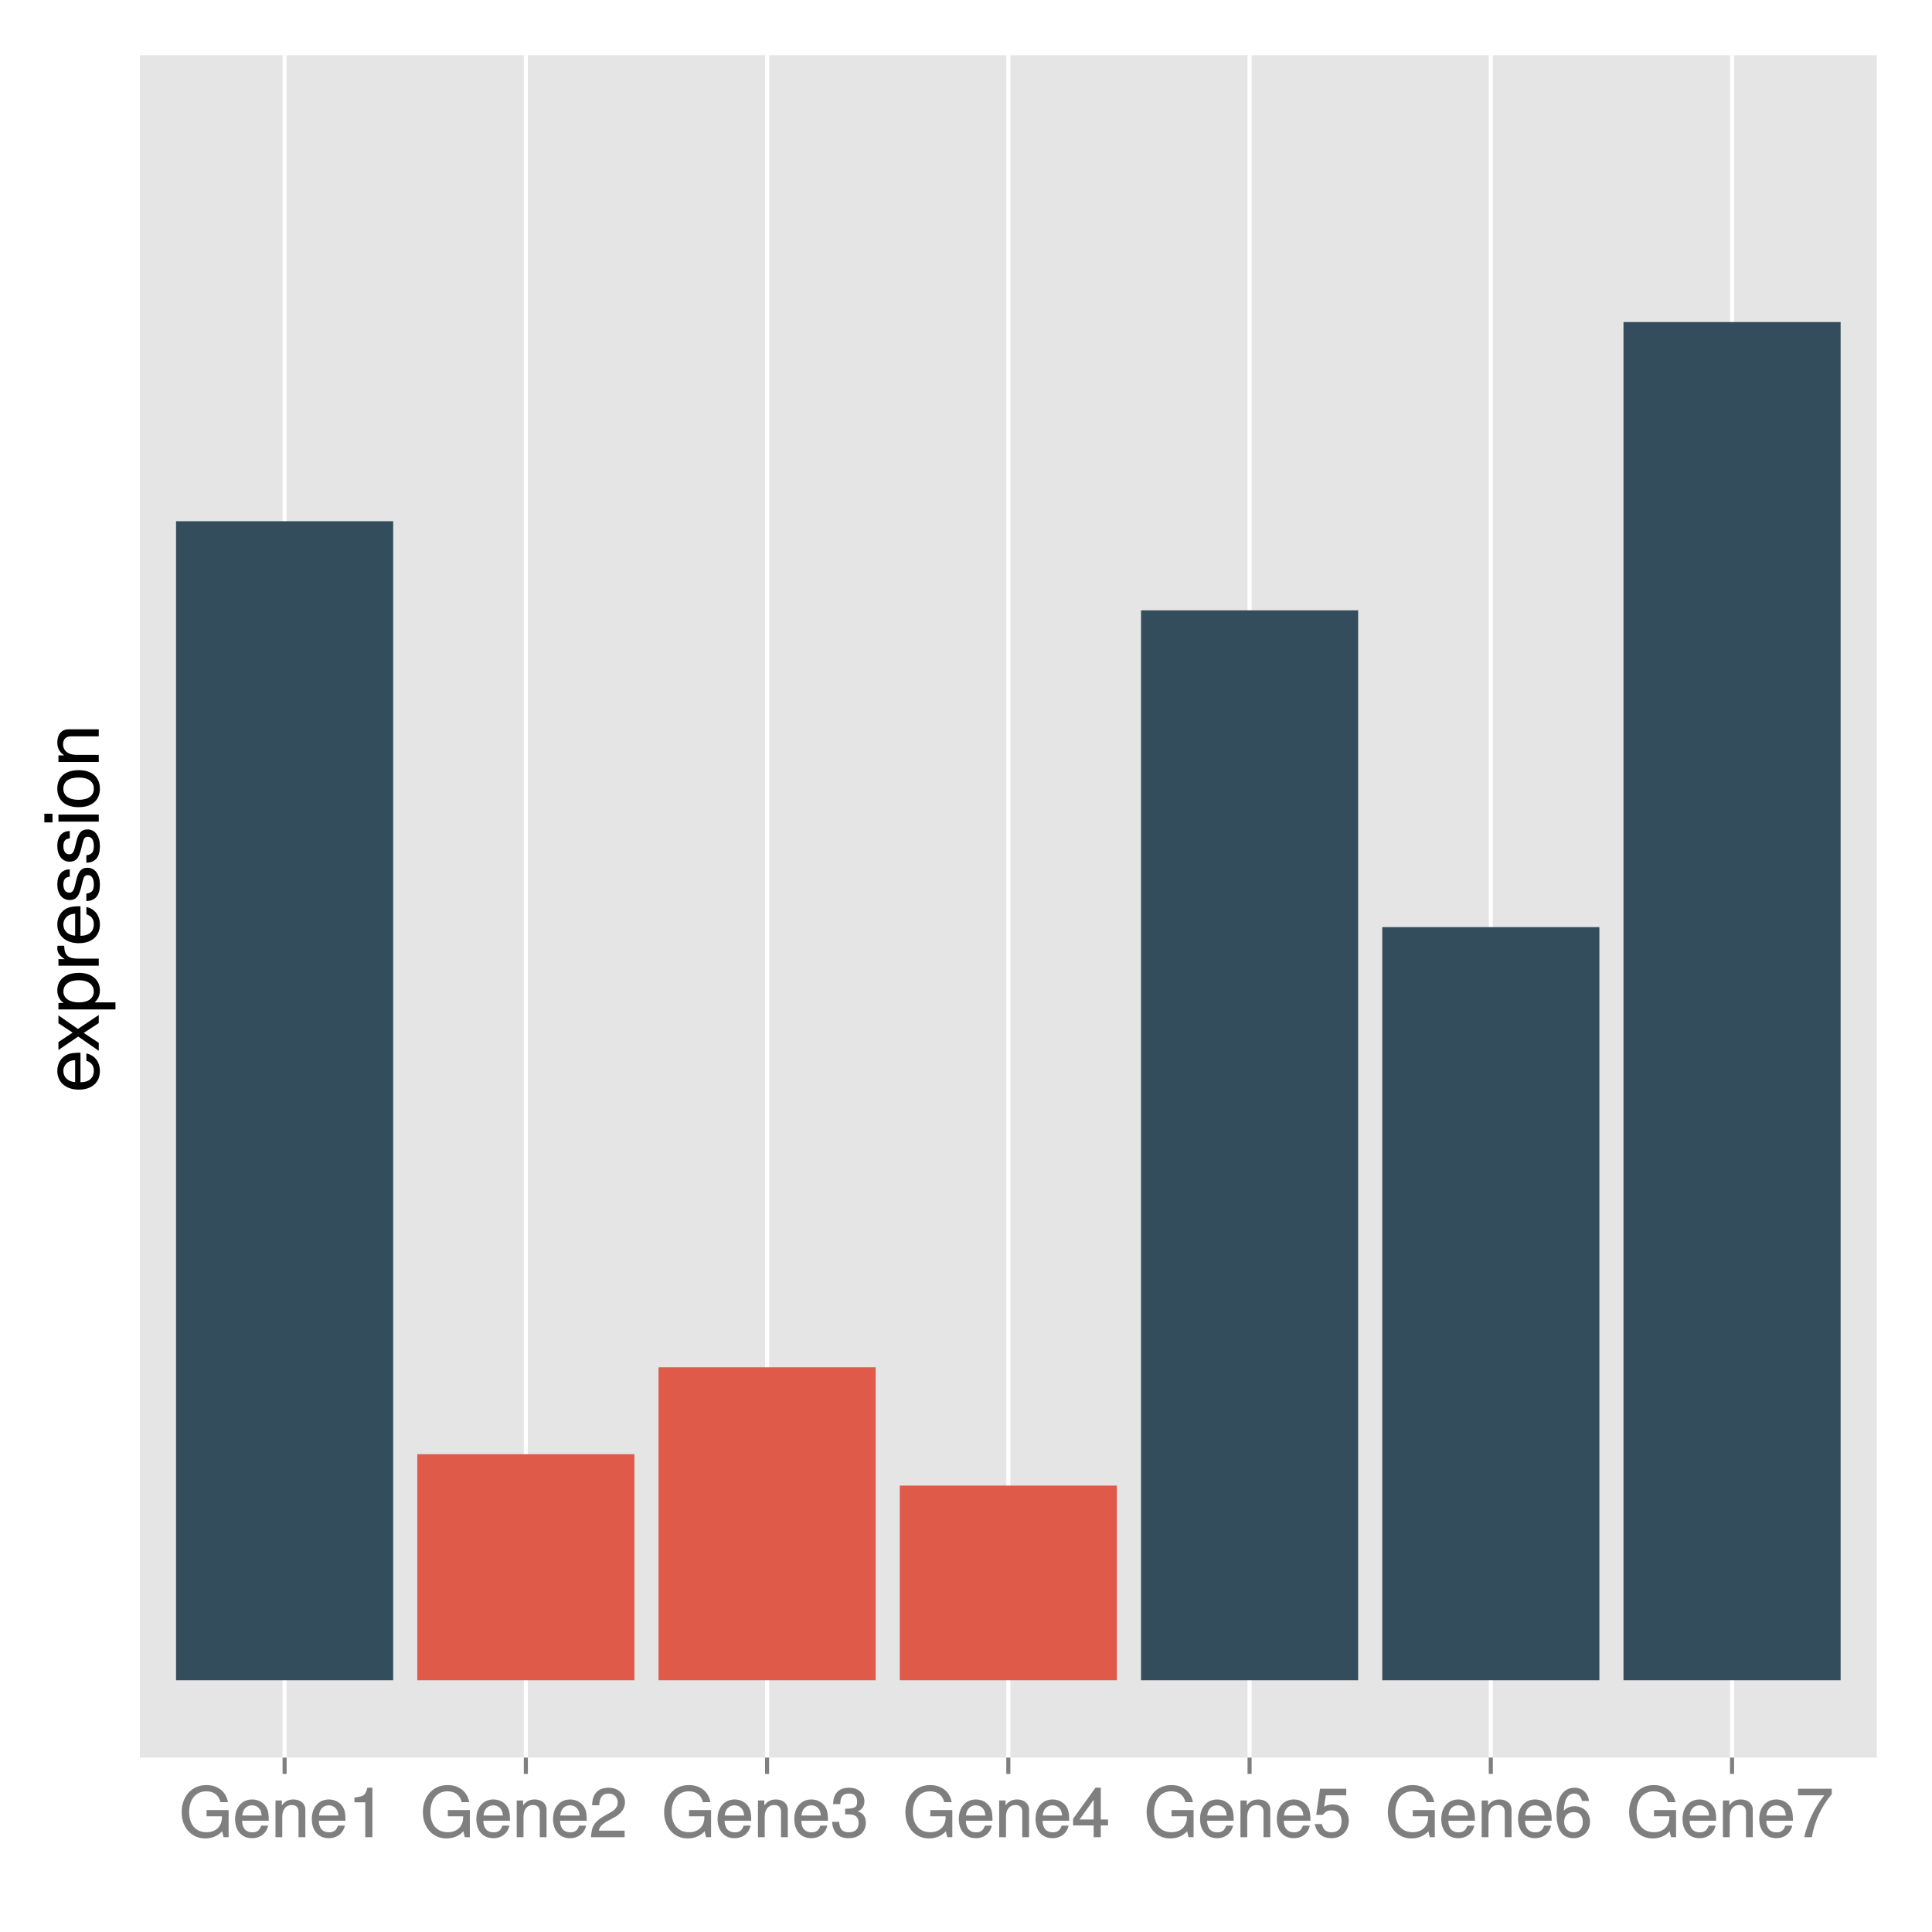
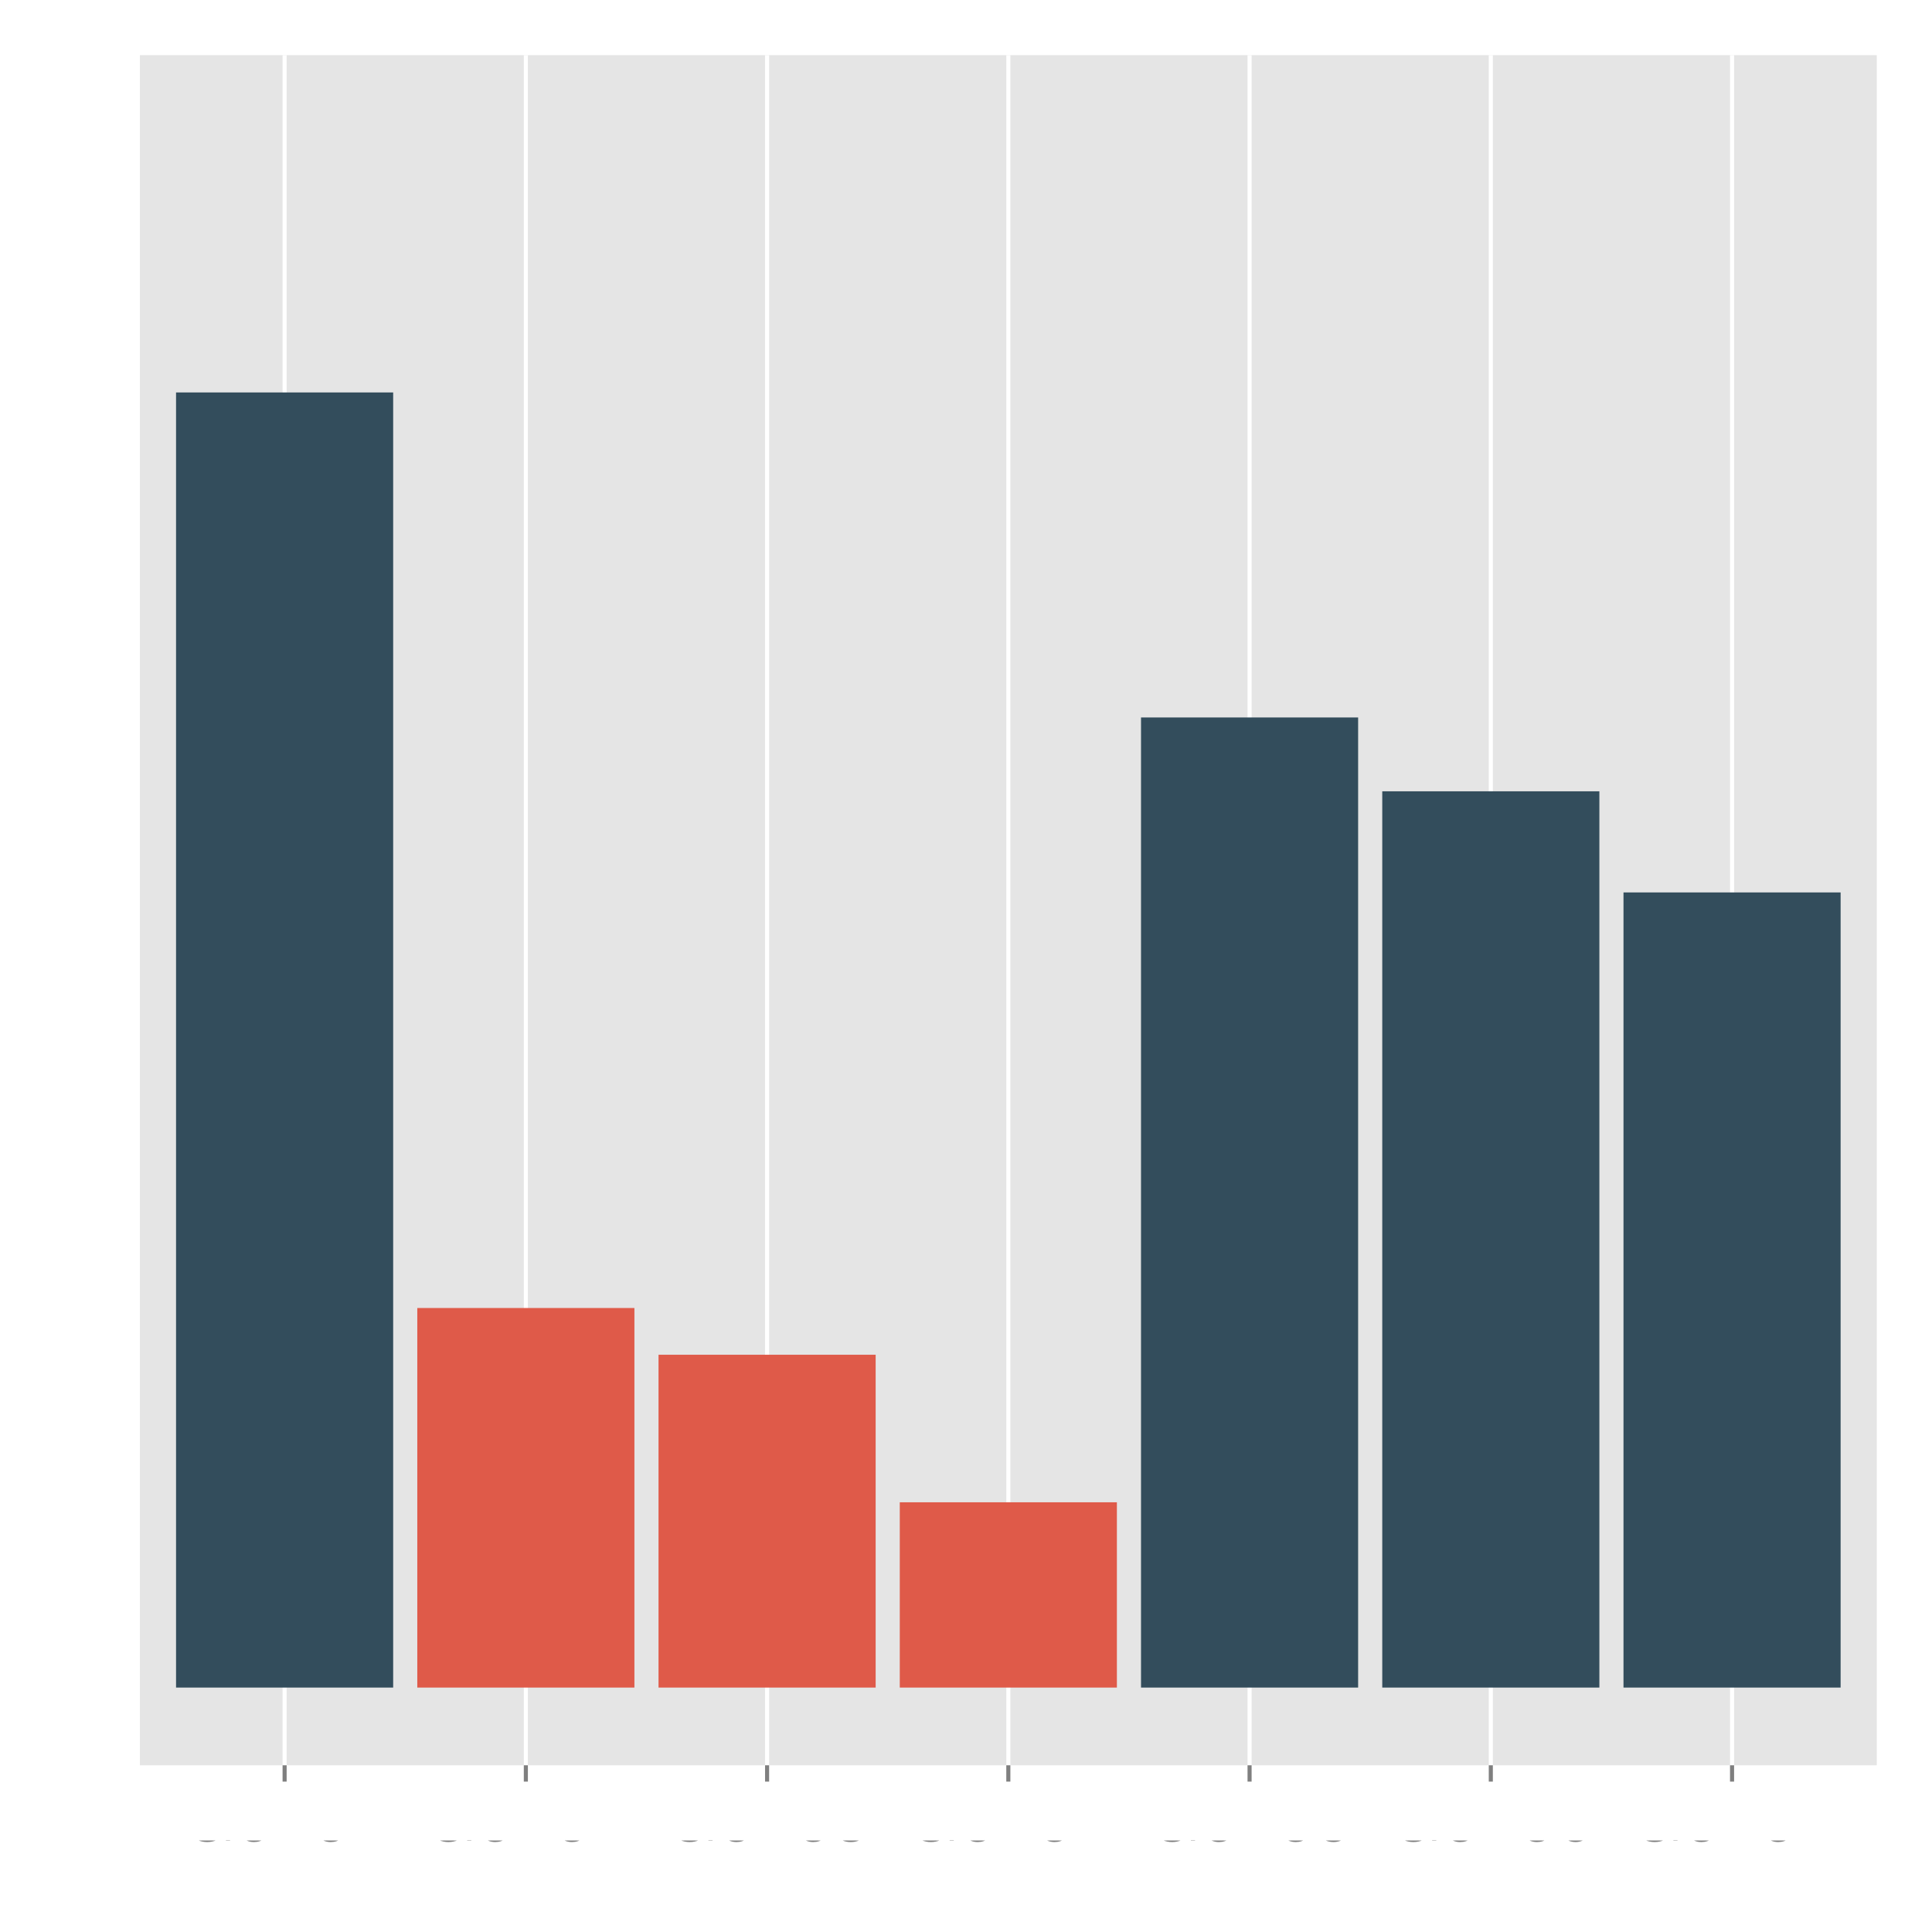
<svg xmlns="http://www.w3.org/2000/svg" xmlns:xlink="http://www.w3.org/1999/xlink" width="504pt" height="504pt" viewBox="0 0 504 504" version="1.1">
  <defs>
    <g>
-       <symbol overflow="visible" id="glyph0-0">
-         <path style="stroke:none;" d="" />
+       <symbol id="glyph0-0">
+         <path style="stroke: none;" d="M 12.766 -6.938 L 7.297 -6.938 L 7.297 -5.453 L 11.281 -5.453 L 11.281 -5.094 C 11.281 -2.75 9.562 -1.062 7.156 -1.062 C 5.828 -1.062 4.625 -1.547 3.859 -2.391 C 2.984 -3.328 2.469 -4.891 2.469 -6.516 C 2.469 -9.734 4.297 -11.859 7.078 -11.859 C 9.078 -11.859 10.516 -10.828 10.875 -9.141 L 12.578 -9.141 C 12.109 -11.812 10.094 -13.344 7.094 -13.344 C 5.484 -13.344 4.188 -12.922 3.172 -12.078 C 1.656 -10.812 0.797 -8.781 0.797 -6.422 C 0.797 -2.391 3.266 0.406 6.797 0.406 C 8.594 0.406 10.016 -0.25 11.281 -1.672 L 11.703 0.078 L 12.766 0.078 L 12.766 -6.938 Z M 12.766 -6.938 " />
      </symbol>
-       <symbol overflow="visible" id="glyph0-1">
-         <path style="stroke:none;" d="M 12.891 -0.078 L 12.891 -7.078 L 7.141 -7.078 L 7.141 -5.453 L 11.141 -5.453 L 11.141 -5.172 C 11.141 -2.828 9.562 -1.297 7.156 -1.297 C 4.188 -1.297 2.594 -3.391 2.594 -6.594 C 2.594 -9.812 4.297 -11.969 7.078 -11.969 C 9.078 -11.969 10.375 -10.906 10.75 -9.141 L 12.719 -9.141 C 12.234 -11.875 10.094 -13.594 7.094 -13.594 C 3.078 -13.594 0.641 -10.422 0.641 -6.5 C 0.641 -2.469 3.266 0.328 6.797 0.328 C 8.594 0.328 10.094 -0.328 11.203 -1.547 L 11.578 0 L 12.891 0 Z M 12.891 -0.078 " />
+       <symbol id="glyph0-1">
+         <path style="stroke: none;" d="M 9.234 -4.219 C 9.234 -5.656 9.125 -6.516 8.859 -7.219 C 8.25 -8.766 6.797 -9.703 5.047 -9.703 C 2.406 -9.703 0.719 -7.688 0.719 -4.594 C 0.719 -1.5 2.359 0.406 5 0.406 C 7.156 0.406 8.656 -0.812 9.031 -2.859 L 7.531 -2.859 C 7.109 -1.625 6.266 -0.969 5.062 -0.969 C 4.109 -0.969 3.297 -1.406 2.797 -2.203 C 2.438 -2.734 2.297 -3.281 2.281 -4.219 L 9.234 -4.219 Z M 9.234 -4.219 M 2.328 -5.438 C 2.453 -7.188 3.516 -8.312 5.016 -8.312 C 6.5 -8.312 7.625 -7.094 7.625 -5.547 C 7.625 -5.516 7.625 -5.469 7.609 -5.438 L 2.328 -5.438 Z M 2.328 -5.438 " />
      </symbol>
-       <symbol overflow="visible" id="glyph0-2">
-         <path style="stroke:none;" d="M 9.359 -4.359 C 9.359 -5.719 9.25 -6.594 8.984 -7.297 C 8.375 -8.844 6.797 -9.844 5.047 -9.844 C 2.406 -9.844 0.578 -7.828 0.578 -4.734 C 0.578 -1.641 2.359 0.266 5 0.266 C 7.156 0.266 8.781 -1.031 9.188 -3 L 7.375 -3 C 6.969 -1.75 6.266 -1.266 5.062 -1.266 C 3.484 -1.266 2.453 -2.203 2.406 -4.281 L 9.359 -4.281 Z M 7.719 -5.641 C 7.719 -5.641 7.531 -5.656 7.531 -5.656 L 2.453 -5.656 C 2.578 -7.25 3.516 -8.312 5.016 -8.312 C 6.5 -8.312 7.484 -7.156 7.484 -5.688 Z M 7.719 -5.641 " />
+       <symbol id="glyph0-2">
+         <path style="stroke: none;" d="M 1.266 -9.438 L 1.266 0 L 2.766 0 L 2.766 -5.203 C 2.766 -7.125 3.781 -8.391 5.328 -8.391 C 6.516 -8.391 7.266 -7.672 7.266 -6.531 L 7.266 0 L 8.766 0 L 8.766 -7.125 C 8.766 -8.688 7.594 -9.703 5.781 -9.703 C 4.375 -9.703 3.469 -9.156 2.641 -7.844 L 2.641 -9.438 L 1.266 -9.438 Z M 1.266 -9.438 " />
      </symbol>
-       <symbol overflow="visible" id="glyph0-3">
-         <path style="stroke:none;" d="M 8.891 -0.078 L 8.891 -7.203 C 8.891 -8.766 7.594 -9.844 5.781 -9.844 C 4.375 -9.844 3.359 -9.266 2.531 -7.953 L 2.766 -7.922 L 2.766 -9.578 L 1.109 -9.578 L 1.109 0 L 2.875 0 L 2.875 -5.281 C 2.875 -7.203 3.797 -8.391 5.328 -8.391 C 6.516 -8.391 7.125 -7.734 7.125 -6.609 L 7.125 0 L 8.891 0 Z M 8.891 -0.078 " />
+       <symbol id="glyph0-3">
+         <path style="stroke: none;" d="M 4.656 -9.094 L 4.656 0 L 6.25 0 L 6.25 -12.766 L 5.203 -12.766 C 4.641 -10.797 4.281 -10.531 1.844 -10.219 L 1.844 -9.094 L 4.656 -9.094 Z M 4.656 -9.094 " />
      </symbol>
-       <symbol overflow="visible" id="glyph0-4">
-         <path style="stroke:none;" d="M 6.375 -0.078 L 6.375 -12.906 L 5.062 -12.906 C 4.5 -10.922 4.281 -10.672 1.688 -10.344 L 1.688 -9.094 L 4.516 -9.094 L 4.516 0 L 6.375 0 Z M 6.375 -0.078 " />
+       <symbol id="glyph0-4">
+         <path style="stroke: none;" d="M 9.109 -1.562 L 2.391 -1.562 C 2.562 -2.609 3.125 -3.281 4.703 -4.188 L 6.5 -5.172 C 8.281 -6.141 9.203 -7.453 9.203 -9.016 C 9.203 -10.078 8.766 -11.062 8.016 -11.75 C 7.25 -12.438 6.312 -12.766 5.109 -12.766 C 3.484 -12.766 2.281 -12.188 1.578 -11.109 C 1.141 -10.422 0.938 -9.625 0.906 -8.328 L 2.484 -8.328 C 2.531 -9.203 2.641 -9.719 2.859 -10.141 C 3.281 -10.906 4.109 -11.375 5.062 -11.375 C 6.5 -11.375 7.578 -10.344 7.578 -8.984 C 7.578 -7.969 6.984 -7.109 5.844 -6.469 L 4.188 -5.531 C 1.531 -4.016 0.75 -2.812 0.609 0 L 9.109 0 L 9.109 -1.562 Z M 9.109 -1.562 " />
      </symbol>
-       <symbol overflow="visible" id="glyph0-5">
-         <path style="stroke:none;" d="M 9.328 -9.094 C 9.328 -11.25 7.531 -12.906 5.109 -12.906 C 2.5 -12.906 0.844 -11.562 0.75 -8.328 L 2.609 -8.328 C 2.734 -10.547 3.484 -11.375 5.062 -11.375 C 6.5 -11.375 7.438 -10.422 7.438 -9.047 C 7.438 -8.047 6.875 -7.219 5.734 -6.562 L 4.094 -5.641 C 1.422 -4.125 0.609 -2.938 0.469 0 L 9.234 0 L 9.234 -1.703 L 2.531 -1.703 C 2.688 -2.688 3.219 -3.297 4.781 -4.219 L 6.594 -5.188 C 8.375 -6.141 9.328 -7.531 9.328 -9.094 Z M 9.328 -9.094 " />
+       <symbol id="glyph0-5">
+         <path style="stroke: none;" d="M 3.984 -5.844 L 4.172 -5.844 L 4.844 -5.875 C 6.594 -5.875 7.484 -5.078 7.484 -3.547 C 7.484 -1.938 6.5 -0.984 4.844 -0.984 C 3.109 -0.984 2.266 -1.859 2.156 -3.703 L 0.578 -3.703 C 0.641 -2.688 0.828 -2.016 1.141 -1.438 C 1.781 -0.219 3.047 0.406 4.781 0.406 C 7.422 0.406 9.109 -1.156 9.109 -3.562 C 9.109 -5.188 8.484 -6.078 6.953 -6.609 C 8.141 -7.078 8.734 -7.969 8.734 -9.25 C 8.734 -11.453 7.266 -12.766 4.844 -12.766 C 2.266 -12.766 0.906 -11.359 0.844 -8.641 L 2.438 -8.641 C 2.453 -9.406 2.516 -9.844 2.719 -10.234 C 3.078 -10.938 3.875 -11.375 4.859 -11.375 C 6.266 -11.375 7.109 -10.547 7.109 -9.203 C 7.109 -8.297 6.781 -7.766 6.078 -7.469 C 5.656 -7.297 5.094 -7.219 3.984 -7.203 L 3.984 -5.844 Z M 3.984 -5.844 " />
      </symbol>
-       <symbol overflow="visible" id="glyph0-6">
-         <path style="stroke:none;" d="M 9.234 -3.781 C 9.234 -5.328 8.484 -6.297 7.141 -6.75 C 8.141 -7.141 8.859 -8.047 8.859 -9.328 C 8.859 -11.516 7.266 -12.906 4.844 -12.906 C 2.266 -12.906 0.75 -11.484 0.703 -8.641 L 2.562 -8.641 C 2.594 -10.609 3.234 -11.375 4.859 -11.375 C 6.266 -11.375 6.969 -10.625 6.969 -9.266 C 6.969 -7.906 6.516 -7.422 3.828 -7.422 L 3.828 -5.938 L 4.844 -5.938 C 6.594 -5.938 7.344 -5.188 7.344 -3.766 C 7.344 -2.156 6.5 -1.281 4.844 -1.281 C 3.109 -1.281 2.391 -2.062 2.281 -4 L 0.438 -4 C 0.625 -1.078 2.172 0.266 4.781 0.266 C 7.422 0.266 9.234 -1.375 9.234 -3.781 Z M 9.234 -3.781 " />
+       <symbol id="glyph0-6">
+         <path style="stroke: none;" d="M 5.891 -3.062 L 5.891 0 L 7.469 0 L 7.469 -3.062 L 9.359 -3.062 L 9.359 -4.484 L 7.469 -4.484 L 7.469 -12.766 L 6.297 -12.766 L 0.5 -4.734 L 0.5 -3.062 L 5.891 -3.062 Z M 5.891 -3.062 M 5.891 -4.484 L 1.891 -4.484 L 5.891 -10.062 L 5.891 -4.484 Z M 5.891 -4.484 " />
      </symbol>
-       <symbol overflow="visible" id="glyph0-7">
-         <path style="stroke:none;" d="M 9.484 -3.125 L 9.484 -4.625 L 7.594 -4.625 L 7.594 -12.906 L 6.203 -12.906 L 0.359 -4.781 L 0.359 -3.062 L 5.734 -3.062 L 5.734 0 L 7.594 0 L 7.594 -3.062 L 9.484 -3.062 Z M 5.891 -4.625 L 2.062 -4.625 L 5.969 -10.078 L 5.734 -10.141 L 5.734 -4.625 Z M 5.891 -4.625 " />
+       <symbol id="glyph0-7">
+         <path style="stroke: none;" d="M 8.562 -12.766 L 1.984 -12.766 L 1.031 -5.812 L 2.484 -5.812 C 3.219 -6.703 3.828 -7 4.828 -7 C 6.531 -7 7.609 -5.828 7.609 -3.938 C 7.609 -2.109 6.547 -0.984 4.828 -0.984 C 3.438 -0.984 2.594 -1.688 2.219 -3.125 L 0.625 -3.125 C 0.844 -2.094 1.031 -1.578 1.406 -1.109 C 2.125 -0.141 3.422 0.406 4.859 0.406 C 7.438 0.406 9.234 -1.453 9.234 -4.156 C 9.234 -6.672 7.562 -8.406 5.109 -8.406 C 4.219 -8.406 3.484 -8.172 2.75 -7.625 L 3.266 -11.203 L 8.562 -11.203 L 8.562 -12.766 Z M 8.562 -12.766 " />
      </symbol>
-       <symbol overflow="visible" id="glyph0-8">
-         <path style="stroke:none;" d="M 9.359 -4.297 C 9.359 -6.828 7.562 -8.547 5.109 -8.547 C 4.219 -8.547 3.391 -8.281 2.922 -7.938 L 3.359 -10.922 L 8.688 -10.922 L 8.688 -12.641 L 1.844 -12.641 L 0.859 -5.812 L 2.562 -5.812 C 3.312 -6.719 3.828 -7 4.828 -7 C 6.531 -7 7.469 -5.969 7.469 -4.094 C 7.469 -2.25 6.547 -1.281 4.828 -1.281 C 3.438 -1.281 2.719 -1.906 2.328 -3.422 L 0.469 -3.422 C 1.016 -0.812 2.594 0.266 4.859 0.266 C 7.438 0.266 9.359 -1.609 9.359 -4.297 Z M 9.359 -4.297 " />
+       <symbol id="glyph0-8">
+         <path style="stroke: none;" d="M 8.969 -9.438 C 8.656 -11.516 7.297 -12.766 5.344 -12.766 C 3.938 -12.766 2.688 -12.078 1.922 -10.938 C 1.141 -9.703 0.781 -8.141 0.781 -5.812 C 0.781 -3.672 1.094 -2.297 1.859 -1.172 C 2.531 -0.141 3.656 0.406 5.062 0.406 C 7.484 0.406 9.234 -1.391 9.234 -3.891 C 9.234 -6.266 7.609 -7.938 5.328 -7.938 C 4.062 -7.938 3.078 -7.453 2.391 -6.516 C 2.406 -9.625 3.422 -11.359 5.234 -11.359 C 6.359 -11.359 7.125 -10.656 7.375 -9.438 L 8.969 -9.438 Z M 8.969 -9.438 M 5.125 -6.531 C 6.656 -6.531 7.609 -5.469 7.609 -3.766 C 7.609 -2.156 6.531 -0.984 5.078 -0.984 C 3.594 -0.984 2.484 -2.219 2.484 -3.859 C 2.484 -5.438 3.562 -6.531 5.125 -6.531 Z M 5.125 -6.531 " />
      </symbol>
-       <symbol overflow="visible" id="glyph0-9">
-         <path style="stroke:none;" d="M 9.359 -4.031 C 9.359 -6.406 7.609 -8.078 5.328 -8.078 C 4.062 -8.078 2.969 -7.562 2.281 -6.625 L 2.516 -6.594 C 2.531 -9.703 3.422 -11.359 5.234 -11.359 C 6.359 -11.359 6.984 -10.734 7.25 -9.438 L 9.109 -9.438 C 8.781 -11.594 7.297 -12.906 5.344 -12.906 C 2.375 -12.906 0.625 -10.328 0.625 -5.891 C 0.625 -1.906 2.141 0.266 5.062 0.266 C 7.484 0.266 9.359 -1.531 9.359 -4.031 Z M 7.469 -3.906 C 7.469 -2.297 6.531 -1.281 5.078 -1.281 C 3.594 -1.281 2.609 -2.359 2.609 -4 C 2.609 -5.578 3.562 -6.531 5.125 -6.531 C 6.656 -6.531 7.469 -5.609 7.469 -3.906 Z M 7.469 -3.906 " />
+       <symbol id="glyph0-9">
+         <path style="stroke: none;" d="M 9.359 -12.766 L 0.828 -12.766 L 0.828 -11.203 L 7.719 -11.203 C 4.688 -6.859 3.438 -4.188 2.484 0 L 4.172 0 C 4.875 -4.094 6.484 -7.594 9.359 -11.438 L 9.359 -12.766 Z M 9.359 -12.766 " />
      </symbol>
-       <symbol overflow="visible" id="glyph0-10">
-         <path style="stroke:none;" d="M 9.484 -11.234 L 9.484 -12.641 L 0.688 -12.641 L 0.688 -10.922 L 7.531 -10.922 C 5.078 -7.828 3.234 -4.125 2.297 0 L 4.281 0 C 5 -4.188 6.766 -7.984 9.484 -11.219 Z M 9.484 -11.234 " />
+       <symbol id="glyph1-0">
+         <path style="stroke: none;" d="M -4.688 -10.266 C -6.281 -10.266 -7.234 -10.141 -8.016 -9.844 C -9.734 -9.156 -10.781 -7.562 -10.781 -5.594 C -10.781 -2.688 -8.547 -0.797 -5.094 -0.797 C -1.656 -0.797 0.453 -2.625 0.453 -5.562 C 0.453 -7.953 -0.906 -9.625 -3.188 -10.047 L -3.188 -8.359 C -1.797 -7.906 -1.078 -6.953 -1.078 -5.625 C -1.078 -4.562 -1.562 -3.656 -2.438 -3.094 C -3.047 -2.703 -3.641 -2.562 -4.688 -2.547 L -4.688 -10.266 Z M -4.688 -10.266 M -6.047 -2.578 C -7.984 -2.719 -9.234 -3.906 -9.234 -5.578 C -9.234 -7.219 -7.875 -8.484 -6.156 -8.484 C -6.125 -8.484 -6.078 -8.484 -6.047 -8.453 L -6.047 -2.578 Z M -6.047 -2.578 " />
      </symbol>
-       <symbol overflow="visible" id="glyph1-0">
-         <path style="stroke:none;" d="" />
+       <symbol id="glyph1-1">
+         <path style="stroke: none;" d="M -5.422 -5.844 L -10.484 -9.359 L -10.484 -7.484 L -6.688 -4.953 L -10.484 -2.438 L -10.484 -0.547 L -5.344 -4.047 L 0 -0.344 L 0 -2.234 L -4.016 -4.906 L 0 -7.516 L 0 -9.453 L -5.422 -5.844 Z M -5.422 -5.844 " />
      </symbol>
-       <symbol overflow="visible" id="glyph1-1">
-         <path style="stroke:none;" d="M -4.781 -10.344 C -6.297 -10.344 -7.266 -10.219 -8.047 -9.922 C -9.766 -9.234 -10.812 -7.562 -10.812 -5.594 C -10.812 -2.688 -8.641 -0.703 -5.203 -0.703 C -1.766 -0.703 0.297 -2.625 0.297 -5.562 C 0.297 -7.953 -1.078 -9.703 -3.219 -10.141 L -3.219 -8.234 C -1.875 -7.797 -1.281 -6.953 -1.281 -5.625 C -1.281 -3.875 -2.375 -2.656 -4.766 -2.625 L -4.766 -10.344 Z M -6.234 -8.547 C -6.234 -8.547 -6.203 -8.406 -6.156 -8.375 L -6.156 -2.656 C -8 -2.797 -9.234 -3.906 -9.234 -5.578 C -9.234 -7.219 -7.906 -8.375 -6.266 -8.375 Z M -6.234 -8.547 " />
+       <symbol id="glyph1-2">
+         <path style="stroke: none;" d="M 4.359 -1.078 L 4.359 -2.766 L -1.094 -2.766 C -0.016 -3.641 0.453 -4.625 0.453 -5.984 C 0.453 -8.688 -1.719 -10.453 -5.062 -10.453 C -8.578 -10.453 -10.781 -8.734 -10.781 -5.953 C -10.781 -4.547 -10.141 -3.406 -8.906 -2.625 L -10.484 -2.625 L -10.484 -1.078 L 4.359 -1.078 Z M 4.359 -1.078 M -9.219 -5.688 C -9.219 -7.516 -7.594 -8.719 -5.094 -8.719 C -2.719 -8.719 -1.094 -7.5 -1.094 -5.688 C -1.094 -3.922 -2.703 -2.766 -5.156 -2.766 C -7.625 -2.766 -9.219 -3.922 -9.219 -5.688 Z M -9.219 -5.688 " />
      </symbol>
-       <symbol overflow="visible" id="glyph1-2">
-         <path style="stroke:none;" d="M -0.047 -9.516 L -5.438 -5.922 L -10.516 -9.453 L -10.516 -7.406 L -6.812 -4.953 L -10.516 -2.5 L -10.516 -0.422 L -5.359 -3.938 L 0 -0.219 L 0 -2.297 L -3.922 -4.875 L 0 -7.438 L 0 -9.547 Z M -0.047 -9.516 " />
+       <symbol id="glyph1-3">
+         <path style="stroke: none;" d="M -10.484 -1.375 L 0 -1.375 L 0 -3.062 L -5.438 -3.062 C -6.938 -3.062 -7.922 -3.438 -8.5 -4.234 C -8.875 -4.766 -9 -5.266 -9.016 -6.422 L -10.719 -6.422 C -10.766 -6.141 -10.781 -6 -10.781 -5.781 C -10.781 -4.703 -10.141 -3.875 -8.578 -2.922 L -10.484 -2.922 L -10.484 -1.375 Z M -10.484 -1.375 " />
      </symbol>
-       <symbol overflow="visible" id="glyph1-3">
-         <path style="stroke:none;" d="M -5.156 -10.547 C -8.688 -10.547 -10.812 -8.734 -10.812 -5.953 C -10.812 -4.547 -10.188 -3.312 -8.938 -2.547 L -8.922 -2.703 L -10.516 -2.703 L -10.516 -1 L 4.359 -1 L 4.359 -2.844 L -1.281 -2.844 L -1.266 -2.688 C -0.188 -3.562 0.297 -4.625 0.297 -5.984 C 0.297 -8.688 -1.812 -10.547 -5.156 -10.547 Z M -5.203 -8.625 C -2.812 -8.625 -1.297 -7.5 -1.297 -5.688 C -1.297 -3.922 -2.719 -2.844 -5.188 -2.844 C -7.641 -2.844 -9.219 -3.922 -9.219 -5.688 C -9.219 -7.516 -7.703 -8.625 -5.203 -8.625 Z M -5.203 -8.625 " />
+       <symbol id="glyph1-4">
+         <path style="stroke: none;" d="M -7.562 -8.766 C -9.625 -8.734 -10.781 -7.375 -10.781 -4.953 C -10.781 -2.516 -9.516 -0.938 -7.578 -0.938 C -5.938 -0.938 -5.156 -1.781 -4.562 -4.266 L -4.188 -5.812 C -3.906 -6.984 -3.484 -7.438 -2.719 -7.438 C -1.734 -7.438 -1.078 -6.453 -1.078 -5 C -1.078 -4.094 -1.344 -3.344 -1.781 -2.922 C -2.078 -2.656 -2.375 -2.547 -3.125 -2.438 L -3.125 -0.688 C -0.703 -0.766 0.453 -2.125 0.453 -4.859 C 0.453 -7.5 -0.844 -9.188 -2.859 -9.188 C -4.422 -9.188 -5.281 -8.297 -5.781 -6.219 L -6.156 -4.625 C -6.484 -3.266 -6.922 -2.688 -7.656 -2.688 C -8.625 -2.688 -9.234 -3.547 -9.234 -4.906 C -9.234 -6.234 -8.656 -6.953 -7.562 -7 L -7.562 -8.766 Z M -7.562 -8.766 " />
      </symbol>
-       <symbol overflow="visible" id="glyph1-4">
-         <path style="stroke:none;" d="M -9.047 -6.5 L -10.766 -6.5 C -10.797 -6.141 -10.812 -6 -10.812 -5.781 C -10.812 -4.703 -10.188 -3.797 -8.625 -2.844 L -8.594 -3 L -10.516 -3 L -10.516 -1.297 L 0 -1.297 L 0 -3.141 L -5.453 -3.141 C -7.812 -3.141 -8.984 -3.844 -9.016 -6.5 Z M -9.047 -6.5 " />
+       <symbol id="glyph1-5">
+         <path style="stroke: none;" d="M -10.484 -3 L -10.484 -1.344 L 0 -1.344 L 0 -3 L -10.484 -3 Z M -10.484 -3 M -14.578 -3 L -14.578 -1.312 L -12.484 -1.312 L -12.484 -3 L -14.578 -3 Z M -14.578 -3 " />
      </symbol>
-       <symbol overflow="visible" id="glyph1-5">
-         <path style="stroke:none;" d="M -2.953 -9.266 C -4.516 -9.266 -5.312 -8.297 -5.812 -6.219 L -6.203 -4.625 C -6.516 -3.266 -6.938 -2.766 -7.688 -2.766 C -8.641 -2.766 -9.234 -3.547 -9.234 -4.906 C -9.234 -6.234 -8.688 -6.859 -7.562 -6.906 L -7.562 -8.844 C -9.641 -8.812 -10.812 -7.375 -10.812 -4.953 C -10.812 -2.516 -9.547 -0.844 -7.594 -0.844 C -5.953 -0.844 -5.156 -1.781 -4.562 -4.266 L -4.188 -5.812 C -3.906 -6.984 -3.578 -7.344 -2.812 -7.344 C -1.844 -7.344 -1.281 -6.453 -1.281 -5 C -1.281 -3.5 -1.625 -2.734 -3.234 -2.516 L -3.234 -0.578 C -0.797 -0.656 0.297 -2.125 0.297 -4.859 C 0.297 -7.5 -0.938 -9.266 -2.953 -9.266 Z M -2.953 -9.266 " />
+       <symbol id="glyph1-6">
+         <path style="stroke: none;" d="M -10.781 -5.438 C -10.781 -2.5 -8.688 -0.719 -5.156 -0.719 C -1.641 -0.719 0.453 -2.484 0.453 -5.453 C 0.453 -8.406 -1.641 -10.203 -5.078 -10.203 C -8.703 -10.203 -10.781 -8.453 -10.781 -5.438 Z M -10.781 -5.438 M -9.234 -5.453 C -9.234 -7.344 -7.703 -8.453 -5.094 -8.453 C -2.641 -8.453 -1.078 -7.297 -1.078 -5.453 C -1.078 -3.594 -2.625 -2.453 -5.156 -2.453 C -7.688 -2.453 -9.234 -3.594 -9.234 -5.453 Z M -9.234 -5.453 " />
      </symbol>
-       <symbol overflow="visible" id="glyph1-6">
-         <path style="stroke:none;" d="M -0.016 -3.141 L -10.516 -3.141 L -10.516 -1.297 L 0 -1.297 L 0 -3.141 Z M -12.078 -3.359 L -14.188 -3.359 L -14.188 -1.094 L -12.062 -1.094 L -12.062 -3.359 Z M -12.078 -3.359 " />
-       </symbol>
-       <symbol overflow="visible" id="glyph1-7">
-         <path style="stroke:none;" d="M -5.188 -10.281 C -8.797 -10.281 -10.812 -8.453 -10.812 -5.438 C -10.812 -2.5 -8.781 -0.625 -5.266 -0.625 C -1.734 -0.625 0.297 -2.484 0.297 -5.453 C 0.297 -8.406 -1.734 -10.281 -5.188 -10.281 Z M -5.203 -8.359 C -2.734 -8.359 -1.281 -7.297 -1.281 -5.453 C -1.281 -3.594 -2.719 -2.547 -5.266 -2.547 C -7.781 -2.547 -9.234 -3.594 -9.234 -5.453 C -9.234 -7.344 -7.797 -8.359 -5.203 -8.359 Z M -5.203 -8.359 " />
-       </symbol>
-       <symbol overflow="visible" id="glyph1-8">
-         <path style="stroke:none;" d="M -0.016 -9.812 L -7.938 -9.812 C -9.688 -9.812 -10.812 -8.438 -10.812 -6.422 C -10.812 -4.859 -10.219 -3.781 -8.766 -2.859 L -8.734 -3.016 L -10.516 -3.016 L -10.516 -1.297 L 0 -1.297 L 0 -3.141 L -5.797 -3.141 C -7.938 -3.141 -9.312 -4.219 -9.312 -5.922 C -9.312 -7.234 -8.547 -7.984 -7.281 -7.984 L 0 -7.984 L 0 -9.812 Z M -0.016 -9.812 " />
+       <symbol id="glyph1-7">
+         <path style="stroke: none;" d="M -10.484 -1.406 L 0 -1.406 L 0 -3.078 L -5.781 -3.078 C -7.922 -3.078 -9.312 -4.203 -9.312 -5.922 C -9.312 -7.234 -8.516 -8.078 -7.266 -8.078 L 0 -8.078 L 0 -9.734 L -7.922 -9.734 C -9.656 -9.734 -10.781 -8.438 -10.781 -6.422 C -10.781 -4.859 -10.188 -3.859 -8.719 -2.938 L -10.484 -2.938 L -10.484 -1.406 Z M -10.484 -1.406 " />
      </symbol>
    </g>
+     <clipPath id="clip0">
+       <rect width="504" height="504" />
+     </clipPath>
    <clipPath id="clip1">
-       <path d="M 36.488 14.398 L 490 14.398 L 490 459 L 36.488 459 Z M 36.488 14.398 " />
+       <path d="M 0 0 L 505 0 L 505 505 L 0 505 Z M 0 0 " />
    </clipPath>
    <clipPath id="clip2">
-       <path d="M 73 14.398 L 75 14.398 L 75 459.512 L 73 459.512 Z M 73 14.398 " />
+       <path d="M 36.487 14.4 L 490.6 14.4 L 490.6 461.513 L 36.487 461.513 Z M 36.487 14.4 " />
    </clipPath>
    <clipPath id="clip3">
-       <path d="M 136 14.398 L 138 14.398 L 138 459.512 L 136 459.512 Z M 136 14.398 " />
+       <path d="M 0 0 L 505 0 L 505 505 L 0 505 Z M 0 0 " />
    </clipPath>
    <clipPath id="clip4">
-       <path d="M 199 14.398 L 201 14.398 L 201 459.512 L 199 459.512 Z M 199 14.398 " />
+       <path d="M 0 0 L 505 0 L 505 505 L 0 505 Z M 0 0 " />
    </clipPath>
    <clipPath id="clip5">
-       <path d="M 262 14.398 L 264 14.398 L 264 459.512 L 262 459.512 Z M 262 14.398 " />
-     </clipPath>
-     <clipPath id="clip6">
-       <path d="M 325 14.398 L 327 14.398 L 327 459.512 L 325 459.512 Z M 325 14.398 " />
-     </clipPath>
-     <clipPath id="clip7">
-       <path d="M 388 14.398 L 390 14.398 L 390 459.512 L 388 459.512 Z M 388 14.398 " />
-     </clipPath>
-     <clipPath id="clip8">
-       <path d="M 451 14.398 L 453 14.398 L 453 459.512 L 451 459.512 Z M 451 14.398 " />
+       <path d="M 0 0 L 505 0 L 505 505 L 0 505 Z M 0 0 " />
    </clipPath>
  </defs>
-   <g id="surface882">
-     <rect x="0" y="0" width="504" height="504" style="fill:rgb(100%,100%,100%);fill-opacity:1;stroke:none;" />
-     <rect x="0" y="0" width="504" height="504" style="fill:rgb(100%,100%,100%);fill-opacity:1;stroke:none;" />
-     <path style="fill:none;stroke-width:1.063;stroke-linecap:round;stroke-linejoin:round;stroke:rgb(100%,100%,100%);stroke-opacity:1;stroke-miterlimit:10;" d="M 0 504 L 504 504 L 504 0 L 0 0 Z M 0 504 " />
+   <g id="surface0" clip-path="url(#clip0)">
+     <rect x="0" y="0" width="504" height="504" style="fill: rgb(100%,100%,100%); opacity: 1; stroke: none;" />
    <g clip-path="url(#clip1)" clip-rule="nonzero">
-       <path style=" stroke:none;fill-rule:nonzero;fill:rgb(89.804%,89.804%,89.804%);fill-opacity:1;" d="M 36.488 458.512 L 489.602 458.512 L 489.602 14.398 L 36.488 14.398 Z M 36.488 458.512 " />
+       <path style="stroke: none; fill-rule: nonzero; fill: rgb(100%,100%,100%); opacity: 1;" d="M 0 504 L 504 504 L 504 0 L 0 0 Z M 0 504 " />
+       <path style="fill: none; stroke-width: 1.063; stroke-linecap: round; stroke-linejoin: round; stroke: rgb(100%,100%,100%); opacity: 1;stroke-miterlimit: 10;" d="M 0 504 L 504 504 L 504 0 L 0 0 Z M 0 504 " transform="matrix(1,0,0,1,0,0)" />
    </g>
    <g clip-path="url(#clip2)" clip-rule="nonzero">
-       <path style="fill:none;stroke-width:1.063;stroke-linecap:butt;stroke-linejoin:round;stroke:rgb(100%,100%,100%);stroke-opacity:1;stroke-miterlimit:10;" d="M 74.246 458.512 L 74.246 14.398 " />
+       <path style="stroke: none; fill-rule: nonzero; fill: rgb(89.804%,89.804%,89.804%); opacity: 1;" d="M 36.487 460.513 L 489.6 460.513 L 489.6 14.4 L 36.487 14.4 Z M 36.487 460.513 " />
+       <path style="fill: none; stroke-width: 1.063; stroke-linecap: butt; stroke-linejoin: round; stroke: rgb(100%,100%,100%); opacity: 1;stroke-miterlimit: 10;" d="M 74.246 460.513 L 74.246 460.513 L 74.246 14.4 " transform="matrix(1,0,0,1,0,0)" />
+       <path style="fill: none; stroke-width: 1.063; stroke-linecap: butt; stroke-linejoin: round; stroke: rgb(100%,100%,100%); opacity: 1;stroke-miterlimit: 10;" d="M 137.178 460.513 L 137.178 460.513 L 137.178 14.4 " transform="matrix(1,0,0,1,0,0)" />
+       <path style="fill: none; stroke-width: 1.063; stroke-linecap: butt; stroke-linejoin: round; stroke: rgb(100%,100%,100%); opacity: 1;stroke-miterlimit: 10;" d="M 200.111 460.513 L 200.111 460.513 L 200.111 14.4 " transform="matrix(1,0,0,1,0,0)" />
+       <path style="fill: none; stroke-width: 1.063; stroke-linecap: butt; stroke-linejoin: round; stroke: rgb(100%,100%,100%); opacity: 1;stroke-miterlimit: 10;" d="M 263.043 460.513 L 263.043 460.513 L 263.043 14.4 " transform="matrix(1,0,0,1,0,0)" />
+       <path style="fill: none; stroke-width: 1.063; stroke-linecap: butt; stroke-linejoin: round; stroke: rgb(100%,100%,100%); opacity: 1;stroke-miterlimit: 10;" d="M 325.976 460.513 L 325.976 460.513 L 325.976 14.4 " transform="matrix(1,0,0,1,0,0)" />
+       <path style="fill: none; stroke-width: 1.063; stroke-linecap: butt; stroke-linejoin: round; stroke: rgb(100%,100%,100%); opacity: 1;stroke-miterlimit: 10;" d="M 388.908 460.513 L 388.908 460.513 L 388.908 14.4 " transform="matrix(1,0,0,1,0,0)" />
+       <path style="fill: none; stroke-width: 1.063; stroke-linecap: butt; stroke-linejoin: round; stroke: rgb(100%,100%,100%); opacity: 1;stroke-miterlimit: 10;" d="M 451.841 460.513 L 451.841 460.513 L 451.841 14.4 " transform="matrix(1,0,0,1,0,0)" />
+       <path style="stroke: none; fill-rule: nonzero; fill: rgb(20%,30.196%,36.078%); opacity: 1;" d="M 45.926 440.236 L 102.566 440.236 L 102.566 102.377 L 45.926 102.377 Z M 45.926 440.236 " />
+       <path style="stroke: none; fill-rule: nonzero; fill: rgb(87.451%,35.294%,28.627%); opacity: 1;" d="M 108.859 440.236 L 165.498 440.236 L 165.498 341.219 L 108.859 341.219 Z M 108.859 440.236 " />
+       <path style="stroke: none; fill-rule: nonzero; fill: rgb(87.451%,35.294%,28.627%); opacity: 1;" d="M 171.791 440.236 L 228.43 440.236 L 228.43 353.413 L 171.791 353.413 Z M 171.791 440.236 " />
+       <path style="stroke: none; fill-rule: nonzero; fill: rgb(87.451%,35.294%,28.627%); opacity: 1;" d="M 234.724 440.236 L 291.363 440.236 L 291.363 391.9 L 234.724 391.9 Z M 234.724 440.236 " />
+       <path style="stroke: none; fill-rule: nonzero; fill: rgb(20%,30.196%,36.078%); opacity: 1;" d="M 297.656 440.236 L 354.295 440.236 L 354.295 187.164 L 297.656 187.164 Z M 297.656 440.236 " />
+       <path style="stroke: none; fill-rule: nonzero; fill: rgb(20%,30.196%,36.078%); opacity: 1;" d="M 360.589 440.236 L 417.228 440.236 L 417.228 206.427 L 360.589 206.427 Z M 360.589 440.236 " />
+       <path style="stroke: none; fill-rule: nonzero; fill: rgb(20%,30.196%,36.078%); opacity: 1;" d="M 423.521 440.236 L 480.16 440.236 L 480.16 232.808 L 423.521 232.808 Z M 423.521 440.236 " />
    </g>
    <g clip-path="url(#clip3)" clip-rule="nonzero">
-       <path style="fill:none;stroke-width:1.063;stroke-linecap:butt;stroke-linejoin:round;stroke:rgb(100%,100%,100%);stroke-opacity:1;stroke-miterlimit:10;" d="M 137.18 458.512 L 137.18 14.398 " />
+       <path style="fill: none; stroke-width: 1.063; stroke-linecap: butt; stroke-linejoin: round; stroke: rgb(49.804%,49.804%,49.804%); opacity: 1;stroke-miterlimit: 10;" d="M 74.246 464.765 L 74.246 464.765 L 74.246 460.513 " transform="matrix(1,0,0,1,0,0)" />
+       <path style="fill: none; stroke-width: 1.063; stroke-linecap: butt; stroke-linejoin: round; stroke: rgb(49.804%,49.804%,49.804%); opacity: 1;stroke-miterlimit: 10;" d="M 137.178 464.765 L 137.178 464.765 L 137.178 460.513 " transform="matrix(1,0,0,1,0,0)" />
+       <path style="fill: none; stroke-width: 1.063; stroke-linecap: butt; stroke-linejoin: round; stroke: rgb(49.804%,49.804%,49.804%); opacity: 1;stroke-miterlimit: 10;" d="M 200.111 464.765 L 200.111 464.765 L 200.111 460.513 " transform="matrix(1,0,0,1,0,0)" />
+       <path style="fill: none; stroke-width: 1.063; stroke-linecap: butt; stroke-linejoin: round; stroke: rgb(49.804%,49.804%,49.804%); opacity: 1;stroke-miterlimit: 10;" d="M 263.043 464.765 L 263.043 464.765 L 263.043 460.513 " transform="matrix(1,0,0,1,0,0)" />
+       <path style="fill: none; stroke-width: 1.063; stroke-linecap: butt; stroke-linejoin: round; stroke: rgb(49.804%,49.804%,49.804%); opacity: 1;stroke-miterlimit: 10;" d="M 325.976 464.765 L 325.976 464.765 L 325.976 460.513 " transform="matrix(1,0,0,1,0,0)" />
+       <path style="fill: none; stroke-width: 1.063; stroke-linecap: butt; stroke-linejoin: round; stroke: rgb(49.804%,49.804%,49.804%); opacity: 1;stroke-miterlimit: 10;" d="M 388.908 464.765 L 388.908 464.765 L 388.908 460.513 " transform="matrix(1,0,0,1,0,0)" />
+       <path style="fill: none; stroke-width: 1.063; stroke-linecap: butt; stroke-linejoin: round; stroke: rgb(49.804%,49.804%,49.804%); opacity: 1;stroke-miterlimit: 10;" d="M 451.841 464.765 L 451.841 464.765 L 451.841 460.513 " transform="matrix(1,0,0,1,0,0)" />
    </g>
    <g clip-path="url(#clip4)" clip-rule="nonzero">
-       <path style="fill:none;stroke-width:1.063;stroke-linecap:butt;stroke-linejoin:round;stroke:rgb(100%,100%,100%);stroke-opacity:1;stroke-miterlimit:10;" d="M 200.109 458.512 L 200.109 14.398 " />
+       <g style="fill: rgb(49.804%,49.804%,49.804%); opacity: 1;">
+         <use xlink:href="#glyph0-0" x="47.246" y="480.128" />
+         <use xlink:href="#glyph0-1" x="61.246" y="480.128" />
+         <use xlink:href="#glyph0-2" x="71.262" y="480.128" />
+         <use xlink:href="#glyph0-1" x="81.277" y="480.128" />
+         <use xlink:href="#glyph0-3" x="91.293" y="480.128" />
+       </g>
+       <g style="fill: rgb(49.804%,49.804%,49.804%); opacity: 1;">
+         <use xlink:href="#glyph0-0" x="110.178" y="480.128" />
+         <use xlink:href="#glyph0-1" x="124.178" y="480.128" />
+         <use xlink:href="#glyph0-2" x="134.194" y="480.128" />
+         <use xlink:href="#glyph0-1" x="144.21" y="480.128" />
+         <use xlink:href="#glyph0-4" x="154.225" y="480.128" />
+       </g>
+       <g style="fill: rgb(49.804%,49.804%,49.804%); opacity: 1;">
+         <use xlink:href="#glyph0-0" x="173.111" y="480.128" />
+         <use xlink:href="#glyph0-1" x="187.111" y="480.128" />
+         <use xlink:href="#glyph0-2" x="197.127" y="480.128" />
+         <use xlink:href="#glyph0-1" x="207.142" y="480.128" />
+         <use xlink:href="#glyph0-5" x="217.158" y="480.128" />
+       </g>
+       <g style="fill: rgb(49.804%,49.804%,49.804%); opacity: 1;">
+         <use xlink:href="#glyph0-0" x="236.043" y="480.128" />
+         <use xlink:href="#glyph0-1" x="250.043" y="480.128" />
+         <use xlink:href="#glyph0-2" x="260.059" y="480.128" />
+         <use xlink:href="#glyph0-1" x="270.075" y="480.128" />
+         <use xlink:href="#glyph0-6" x="280.09" y="480.128" />
+       </g>
+       <g style="fill: rgb(49.804%,49.804%,49.804%); opacity: 1;">
+         <use xlink:href="#glyph0-0" x="298.976" y="480.128" />
+         <use xlink:href="#glyph0-1" x="312.976" y="480.128" />
+         <use xlink:href="#glyph0-2" x="322.991" y="480.128" />
+         <use xlink:href="#glyph0-1" x="333.007" y="480.128" />
+         <use xlink:href="#glyph0-7" x="343.023" y="480.128" />
+       </g>
+       <g style="fill: rgb(49.804%,49.804%,49.804%); opacity: 1;">
+         <use xlink:href="#glyph0-0" x="361.908" y="480.128" />
+         <use xlink:href="#glyph0-1" x="375.908" y="480.128" />
+         <use xlink:href="#glyph0-2" x="385.924" y="480.128" />
+         <use xlink:href="#glyph0-1" x="395.939" y="480.128" />
+         <use xlink:href="#glyph0-8" x="405.955" y="480.128" />
+       </g>
+       <g style="fill: rgb(49.804%,49.804%,49.804%); opacity: 1;">
+         <use xlink:href="#glyph0-0" x="424.841" y="480.128" />
+         <use xlink:href="#glyph0-1" x="438.841" y="480.128" />
+         <use xlink:href="#glyph0-2" x="448.856" y="480.128" />
+         <use xlink:href="#glyph0-1" x="458.872" y="480.128" />
+         <use xlink:href="#glyph0-9" x="468.887" y="480.128" />
+       </g>
    </g>
    <g clip-path="url(#clip5)" clip-rule="nonzero">
-       <path style="fill:none;stroke-width:1.063;stroke-linecap:butt;stroke-linejoin:round;stroke:rgb(100%,100%,100%);stroke-opacity:1;stroke-miterlimit:10;" d="M 263.043 458.512 L 263.043 14.398 " />
-     </g>
-     <g clip-path="url(#clip6)" clip-rule="nonzero">
-       <path style="fill:none;stroke-width:1.063;stroke-linecap:butt;stroke-linejoin:round;stroke:rgb(100%,100%,100%);stroke-opacity:1;stroke-miterlimit:10;" d="M 325.977 458.512 L 325.977 14.398 " />
-     </g>
-     <g clip-path="url(#clip7)" clip-rule="nonzero">
-       <path style="fill:none;stroke-width:1.063;stroke-linecap:butt;stroke-linejoin:round;stroke:rgb(100%,100%,100%);stroke-opacity:1;stroke-miterlimit:10;" d="M 388.906 458.512 L 388.906 14.398 " />
-     </g>
-     <g clip-path="url(#clip8)" clip-rule="nonzero">
-       <path style="fill:none;stroke-width:1.063;stroke-linecap:butt;stroke-linejoin:round;stroke:rgb(100%,100%,100%);stroke-opacity:1;stroke-miterlimit:10;" d="M 451.84 458.512 L 451.84 14.398 " />
-     </g>
-     <path style=" stroke:none;fill-rule:nonzero;fill:rgb(20%,30.196%,36.078%);fill-opacity:1;" d="M 45.926 438.328 L 102.566 438.328 L 102.566 135.969 L 45.926 135.969 Z M 45.926 438.328 " />
-     <path style=" stroke:none;fill-rule:nonzero;fill:rgb(87.451%,35.294%,28.627%);fill-opacity:1;" d="M 108.859 438.328 L 165.5 438.328 L 165.5 379.359 L 108.859 379.359 Z M 108.859 438.328 " />
-     <path style=" stroke:none;fill-rule:nonzero;fill:rgb(87.451%,35.294%,28.627%);fill-opacity:1;" d="M 171.793 438.328 L 228.434 438.328 L 228.434 356.684 L 171.793 356.684 Z M 171.793 438.328 " />
-     <path style=" stroke:none;fill-rule:nonzero;fill:rgb(87.451%,35.294%,28.627%);fill-opacity:1;" d="M 234.723 438.328 L 291.363 438.328 L 291.363 387.551 L 234.723 387.551 Z M 234.723 438.328 " />
-     <path style=" stroke:none;fill-rule:nonzero;fill:rgb(20%,30.196%,36.078%);fill-opacity:1;" d="M 297.656 438.328 L 354.297 438.328 L 354.297 159.219 L 297.656 159.219 Z M 297.656 438.328 " />
-     <path style=" stroke:none;fill-rule:nonzero;fill:rgb(20%,30.196%,36.078%);fill-opacity:1;" d="M 360.59 438.328 L 417.23 438.328 L 417.23 241.863 L 360.59 241.863 Z M 360.59 438.328 " />
-     <path style=" stroke:none;fill-rule:nonzero;fill:rgb(20%,30.196%,36.078%);fill-opacity:1;" d="M 423.52 438.328 L 480.16 438.328 L 480.16 84.016 L 423.52 84.016 Z M 423.52 438.328 " />
-     <path style="fill:none;stroke-width:1.063;stroke-linecap:butt;stroke-linejoin:round;stroke:rgb(49.804%,49.804%,49.804%);stroke-opacity:1;stroke-miterlimit:10;" d="M 74.246 462.766 L 74.246 458.512 " />
-     <path style="fill:none;stroke-width:1.063;stroke-linecap:butt;stroke-linejoin:round;stroke:rgb(49.804%,49.804%,49.804%);stroke-opacity:1;stroke-miterlimit:10;" d="M 137.18 462.766 L 137.18 458.512 " />
-     <path style="fill:none;stroke-width:1.063;stroke-linecap:butt;stroke-linejoin:round;stroke:rgb(49.804%,49.804%,49.804%);stroke-opacity:1;stroke-miterlimit:10;" d="M 200.109 462.766 L 200.109 458.512 " />
-     <path style="fill:none;stroke-width:1.063;stroke-linecap:butt;stroke-linejoin:round;stroke:rgb(49.804%,49.804%,49.804%);stroke-opacity:1;stroke-miterlimit:10;" d="M 263.043 462.766 L 263.043 458.512 " />
-     <path style="fill:none;stroke-width:1.063;stroke-linecap:butt;stroke-linejoin:round;stroke:rgb(49.804%,49.804%,49.804%);stroke-opacity:1;stroke-miterlimit:10;" d="M 325.977 462.766 L 325.977 458.512 " />
-     <path style="fill:none;stroke-width:1.063;stroke-linecap:butt;stroke-linejoin:round;stroke:rgb(49.804%,49.804%,49.804%);stroke-opacity:1;stroke-miterlimit:10;" d="M 388.906 462.766 L 388.906 458.512 " />
-     <path style="fill:none;stroke-width:1.063;stroke-linecap:butt;stroke-linejoin:round;stroke:rgb(49.804%,49.804%,49.804%);stroke-opacity:1;stroke-miterlimit:10;" d="M 451.84 462.766 L 451.84 458.512 " />
-     <g style="fill:rgb(49.804%,49.804%,49.804%);fill-opacity:1;">
-       <use xlink:href="#glyph0-1" x="46.746" y="479.266" />
-       <use xlink:href="#glyph0-2" x="60.75" y="479.266" />
-       <use xlink:href="#glyph0-3" x="70.758" y="479.266" />
-       <use xlink:href="#glyph0-2" x="80.766" y="479.266" />
-       <use xlink:href="#glyph0-4" x="90.773" y="479.266" />
-     </g>
-     <g style="fill:rgb(49.804%,49.804%,49.804%);fill-opacity:1;">
-       <use xlink:href="#glyph0-1" x="109.68" y="479.266" />
-       <use xlink:href="#glyph0-2" x="123.684" y="479.266" />
-       <use xlink:href="#glyph0-3" x="133.691" y="479.266" />
-       <use xlink:href="#glyph0-2" x="143.699" y="479.266" />
-       <use xlink:href="#glyph0-5" x="153.707" y="479.266" />
-     </g>
-     <g style="fill:rgb(49.804%,49.804%,49.804%);fill-opacity:1;">
-       <use xlink:href="#glyph0-1" x="172.609" y="479.266" />
-       <use xlink:href="#glyph0-2" x="186.613" y="479.266" />
-       <use xlink:href="#glyph0-3" x="196.621" y="479.266" />
-       <use xlink:href="#glyph0-2" x="206.629" y="479.266" />
-       <use xlink:href="#glyph0-6" x="216.637" y="479.266" />
-     </g>
-     <g style="fill:rgb(49.804%,49.804%,49.804%);fill-opacity:1;">
-       <use xlink:href="#glyph0-1" x="235.543" y="479.266" />
-       <use xlink:href="#glyph0-2" x="249.547" y="479.266" />
-       <use xlink:href="#glyph0-3" x="259.555" y="479.266" />
-       <use xlink:href="#glyph0-2" x="269.562" y="479.266" />
-       <use xlink:href="#glyph0-7" x="279.57" y="479.266" />
-     </g>
-     <g style="fill:rgb(49.804%,49.804%,49.804%);fill-opacity:1;">
-       <use xlink:href="#glyph0-1" x="298.477" y="479.266" />
-       <use xlink:href="#glyph0-2" x="312.48" y="479.266" />
-       <use xlink:href="#glyph0-3" x="322.488" y="479.266" />
-       <use xlink:href="#glyph0-2" x="332.496" y="479.266" />
-       <use xlink:href="#glyph0-8" x="342.504" y="479.266" />
-     </g>
-     <g style="fill:rgb(49.804%,49.804%,49.804%);fill-opacity:1;">
-       <use xlink:href="#glyph0-1" x="361.406" y="479.266" />
-       <use xlink:href="#glyph0-2" x="375.41" y="479.266" />
-       <use xlink:href="#glyph0-3" x="385.418" y="479.266" />
-       <use xlink:href="#glyph0-2" x="395.426" y="479.266" />
-       <use xlink:href="#glyph0-9" x="405.434" y="479.266" />
-     </g>
-     <g style="fill:rgb(49.804%,49.804%,49.804%);fill-opacity:1;">
-       <use xlink:href="#glyph0-1" x="424.34" y="479.266" />
-       <use xlink:href="#glyph0-2" x="438.344" y="479.266" />
-       <use xlink:href="#glyph0-3" x="448.352" y="479.266" />
-       <use xlink:href="#glyph0-2" x="458.359" y="479.266" />
-       <use xlink:href="#glyph0-10" x="468.367" y="479.266" />
-     </g>
-     <g style="fill:rgb(0%,0%,0%);fill-opacity:1;">
-       <use xlink:href="#glyph1-1" x="25.761" y="284.957" />
-       <use xlink:href="#glyph1-2" x="25.761" y="274.336" />
-       <use xlink:href="#glyph1-3" x="25.761" y="264.336" />
-       <use xlink:href="#glyph1-4" x="25.761" y="253.216" />
-       <use xlink:href="#glyph1-1" x="25.761" y="246.755" />
-       <use xlink:href="#glyph1-5" x="25.761" y="235.635" />
-       <use xlink:href="#glyph1-5" x="25.761" y="225.635" />
-       <use xlink:href="#glyph1-6" x="25.761" y="215.635" />
-       <use xlink:href="#glyph1-7" x="25.761" y="211.194" />
-       <use xlink:href="#glyph1-8" x="25.761" y="200.074" />
+       <g style="fill: rgb(0%,0%,0%); opacity: 1;">
+         <use xlink:href="#glyph1-0" x="25.72" y="285.957" />
+         <use xlink:href="#glyph1-1" x="25.72" y="274.832" />
+         <use xlink:href="#glyph1-2" x="25.72" y="264.832" />
+         <use xlink:href="#glyph1-3" x="25.72" y="253.707" />
+         <use xlink:href="#glyph1-0" x="25.72" y="247.05" />
+         <use xlink:href="#glyph1-4" x="25.72" y="235.925" />
+         <use xlink:href="#glyph1-4" x="25.72" y="225.925" />
+         <use xlink:href="#glyph1-5" x="25.72" y="215.925" />
+         <use xlink:href="#glyph1-6" x="25.72" y="211.488" />
+         <use xlink:href="#glyph1-7" x="25.72" y="200.363" />
+       </g>
    </g>
  </g>
</svg>
